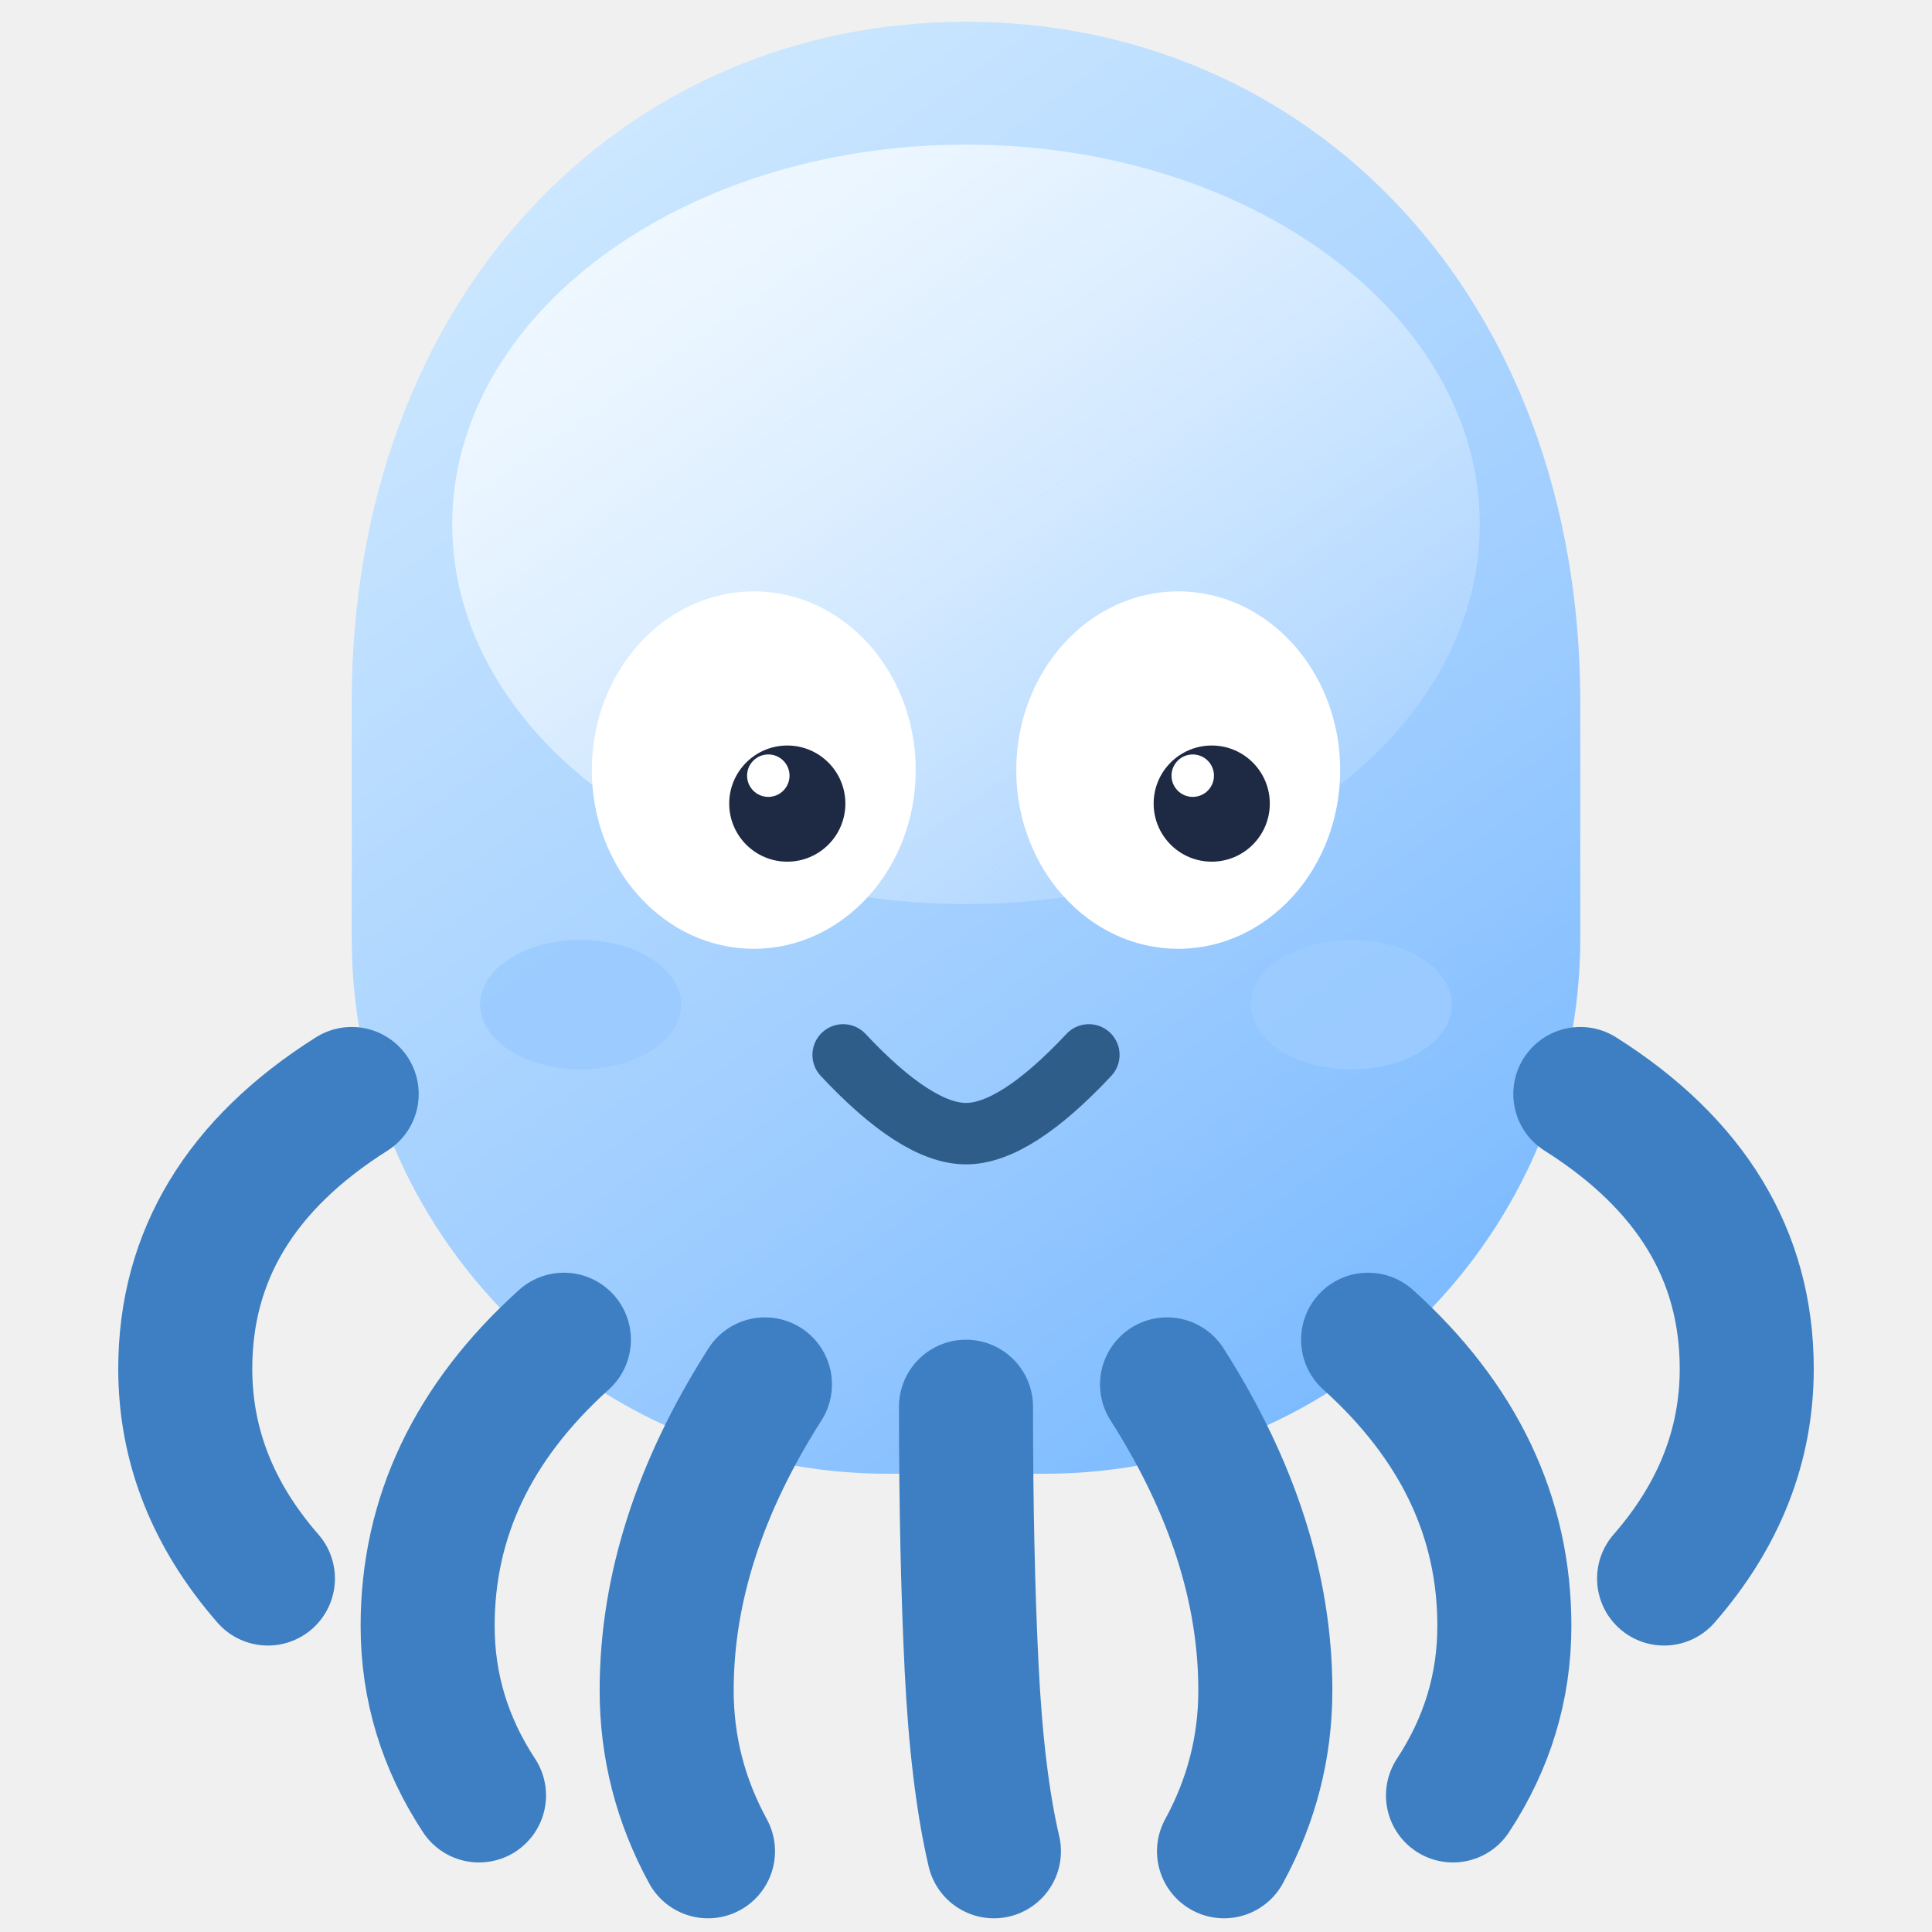
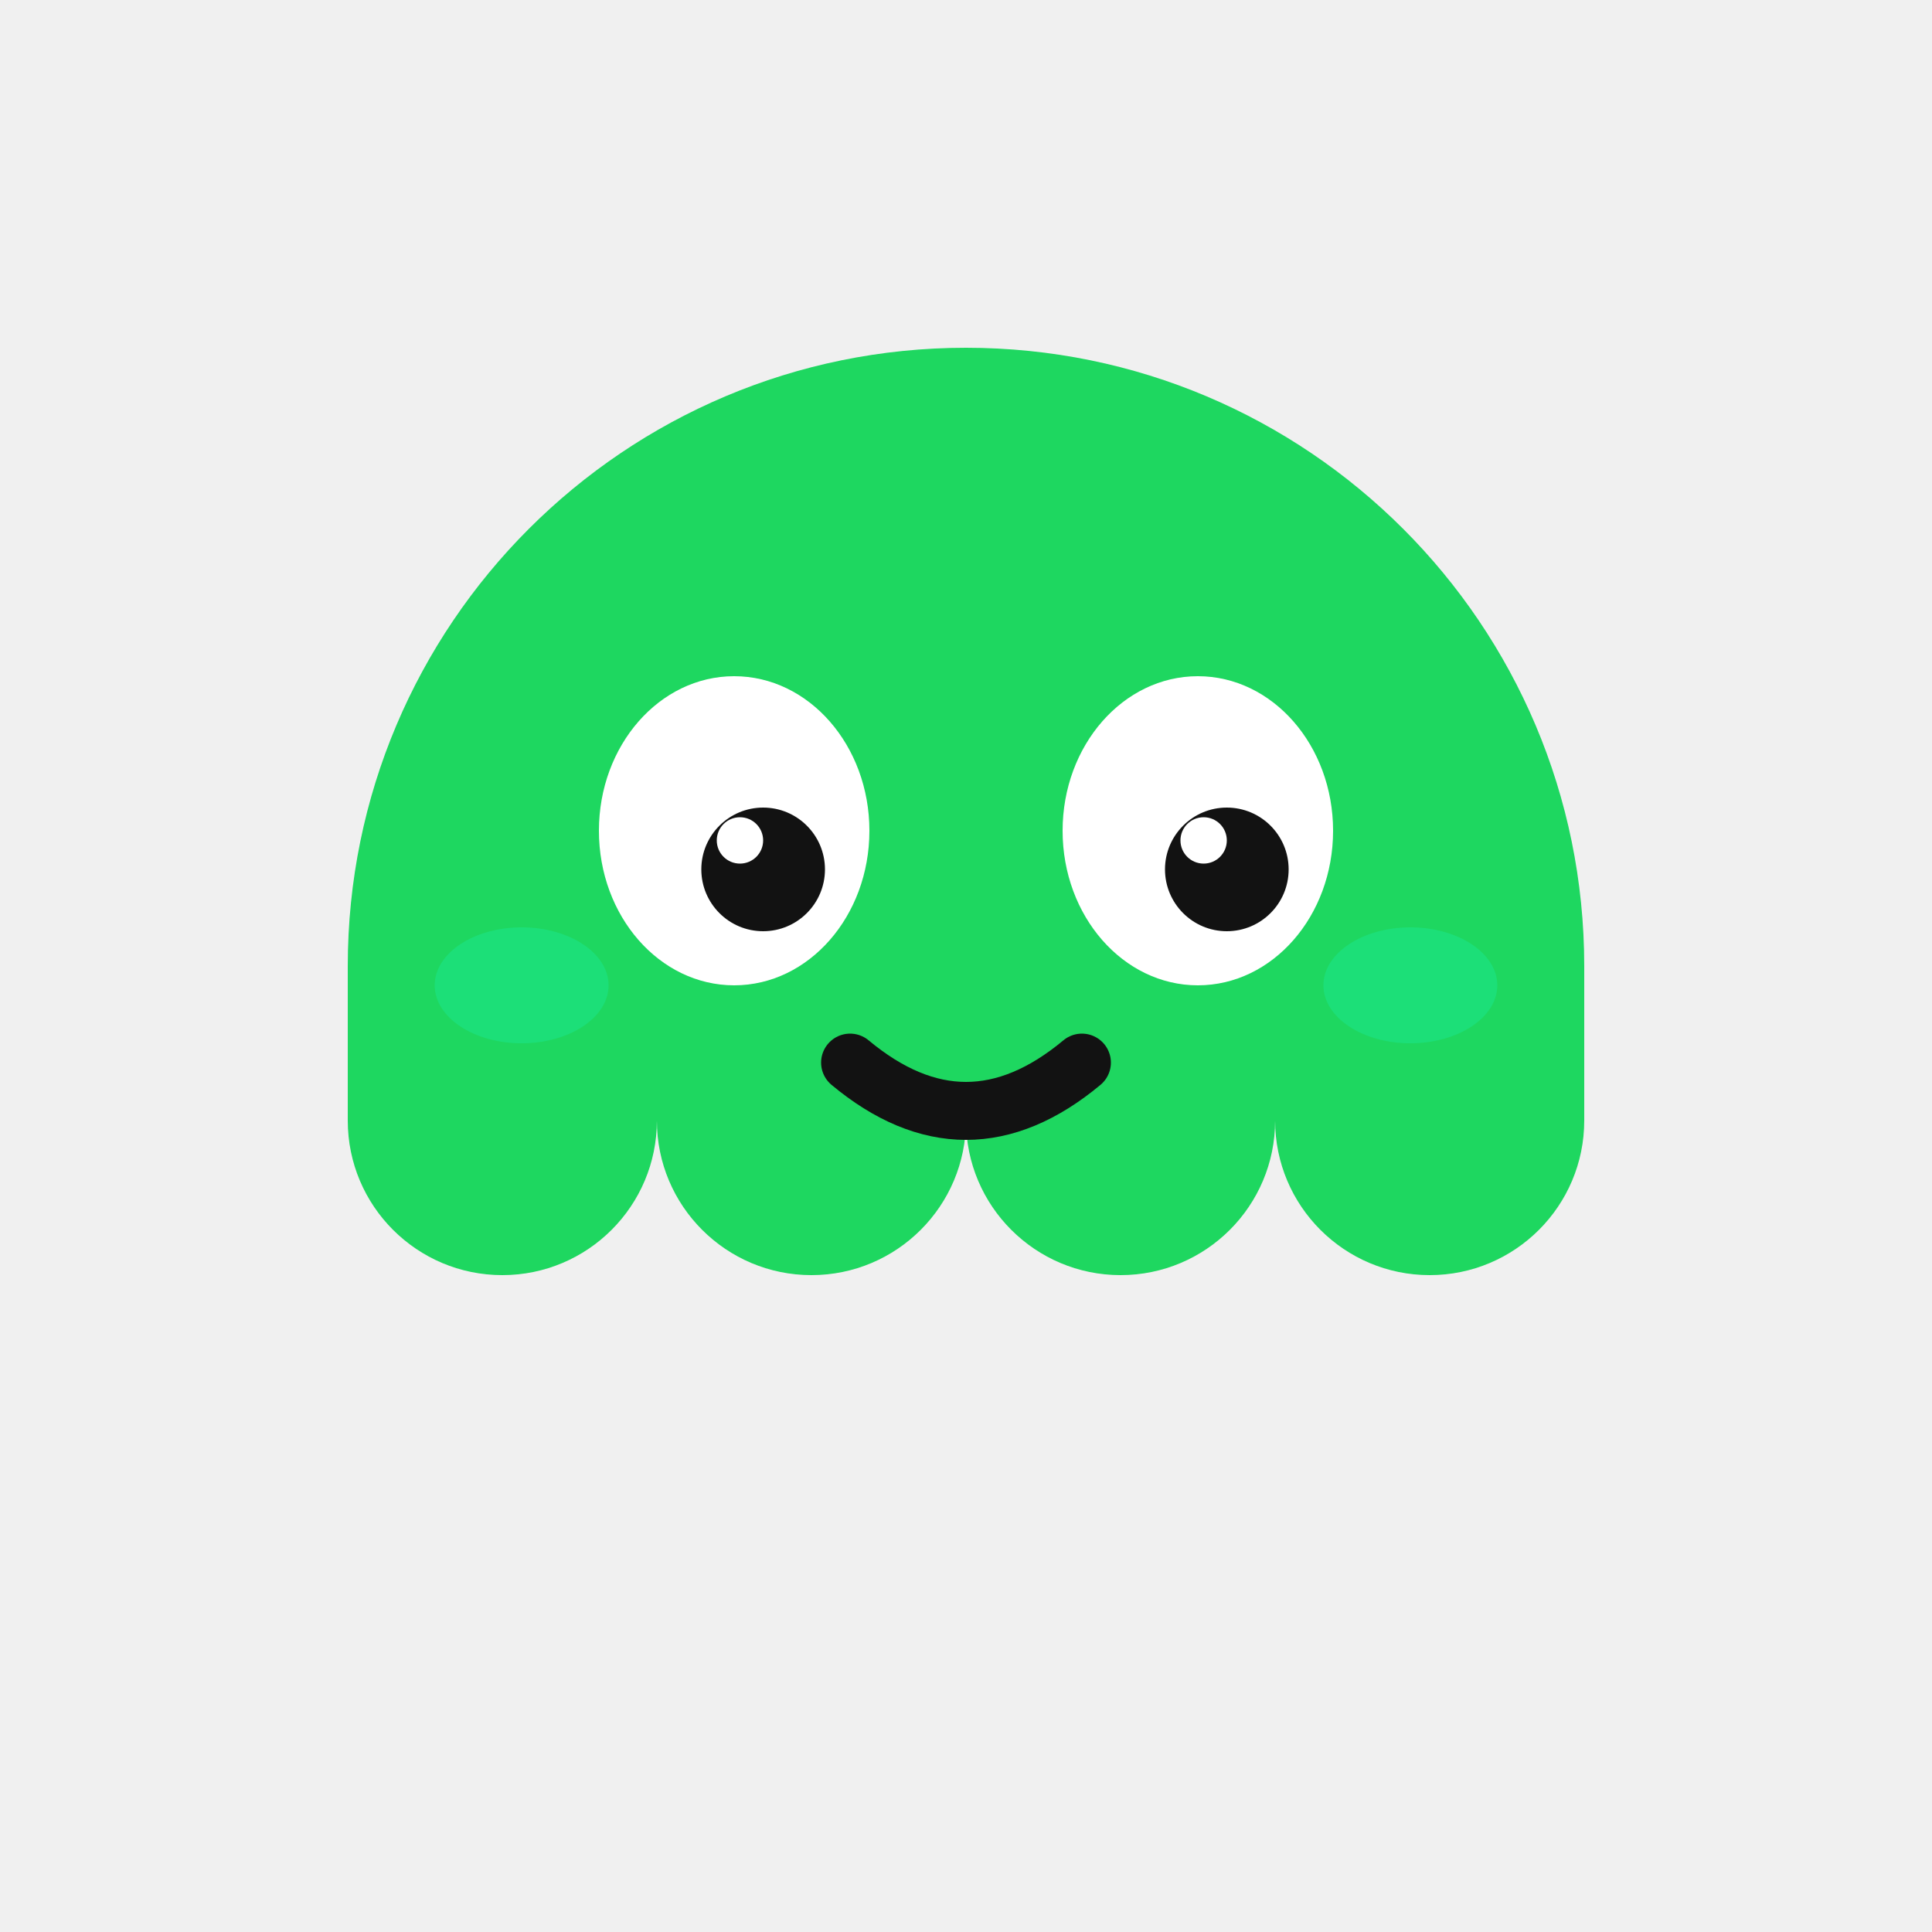
- <svg xmlns="http://www.w3.org/2000/svg" width="256" height="256" viewBox="0 0 256 256" fill="none">
-   <defs>
-     <linearGradient id="octo-body" x1="74" y1="34" x2="190" y2="194" gradientUnits="userSpaceOnUse">
-       <stop stop-color="#D8EEFF" />
-       <stop offset="0.55" stop-color="#9BCBFF" />
-       <stop offset="1" stop-color="#5AA9FF" />
-     </linearGradient>
-     <linearGradient id="octo-highlight" x1="96" y1="42" x2="156" y2="128" gradientUnits="userSpaceOnUse">
-       <stop stop-color="#F4FAFF" stop-opacity="0.98" />
-       <stop offset="1" stop-color="#F4FAFF" stop-opacity="0" />
-     </linearGradient>
-   </defs>
-   <g transform="translate(128 142) scale(1.48) translate(-128 -128)">
-     <path d="M73 95C73 58.55 97.18 34 128 34C158.82 34 183 58.55 183 95V116C183 142.51 161.51 164 135 164H121C94.49 164 73 142.51 73 116V95Z" fill="url(#octo-body)" />
-     <ellipse cx="128" cy="79" rx="46" ry="34" fill="url(#octo-highlight)" />
-     <path d="M73 130C63.07 136.27 58.1 144.47 58.1 154.6C58.1 161.47 60.57 167.73 65.5 173.38" stroke="#3D7FC2" stroke-width="12" stroke-linecap="round" />
-     <path d="M183 130C192.93 136.27 197.9 144.47 197.9 154.6C197.9 161.47 195.43 167.73 190.5 173.38" stroke="#3D7FC2" stroke-width="12" stroke-linecap="round" />
-     <path d="M92 152C83.87 159.33 79.8 167.87 79.8 177.62C79.8 183.07 81.33 188.13 84.4 192.8" stroke="#3D7FC2" stroke-width="12" stroke-linecap="round" />
-     <path d="M110 156C104.13 165.2 101.2 174.33 101.2 183.4C101.2 188.47 102.43 193.27 104.9 197.8" stroke="#3D7FC2" stroke-width="12" stroke-linecap="round" />
-     <path d="M128 158C128 166.8 128.17 174.57 128.5 181.3C128.83 188.03 129.5 193.53 130.5 197.8" stroke="#3D7FC2" stroke-width="12" stroke-linecap="round" />
-     <path d="M146 156C151.87 165.2 154.8 174.33 154.8 183.4C154.8 188.47 153.57 193.27 151.1 197.8" stroke="#3D7FC2" stroke-width="12" stroke-linecap="round" />
-     <path d="M164 152C172.13 159.33 176.2 167.87 176.2 177.62C176.2 183.07 174.67 188.13 171.6 192.8" stroke="#3D7FC2" stroke-width="12" stroke-linecap="round" />
-     <ellipse cx="109" cy="101" rx="14.5" ry="16" fill="white" />
-     <ellipse cx="147" cy="101" rx="14.5" ry="16" fill="white" />
-     <circle cx="112" cy="104" r="5.2" fill="#1E2A44" />
-     <circle cx="150" cy="104" r="5.2" fill="#1E2A44" />
-     <circle cx="110.3" cy="101.5" r="1.9" fill="white" />
-     <circle cx="148.3" cy="101.5" r="1.9" fill="white" />
-     <path d="M117 126.5C121.4 131.2 125.07 133.55 128 133.55C130.93 133.55 134.6 131.2 139 126.5" stroke="#2F5D8A" stroke-width="5.5" stroke-linecap="round" />
-     <ellipse cx="93.5" cy="122" rx="9" ry="5.8" fill="#9BCBFF" fill-opacity="0.92" />
-     <ellipse cx="162.5" cy="122" rx="9" ry="5.8" fill="#9BCBFF" fill-opacity="0.92" />
-   </g>
+ <svg xmlns="http://www.w3.org/2000/svg" width="256" height="256" viewBox="0 0 100 100" fill="none">
+   <path d="M18 50 a32 32 0 1 1 64 0 l0 8 a8 8 0 0 1 -16 0 a8 8 0 0 1 -16 0 a8 8 0 0 1 -16 0 a8 8 0 0 1 -16 0 z" fill="#1ed760" />
+   <ellipse cx="38" cy="43" rx="7" ry="8" fill="#ffffff" />
+   <ellipse cx="62" cy="43" rx="7" ry="8" fill="#ffffff" />
+   <circle cx="39.5" cy="45" r="3.2" fill="#121212" />
+   <circle cx="63.5" cy="45" r="3.2" fill="#121212" />
+   <circle cx="38.3" cy="43.5" r="1.2" fill="#ffffff" />
+   <circle cx="62.3" cy="43.5" r="1.2" fill="#ffffff" />
+   <path d="M44 55 q6 5 12 0" stroke="#121212" stroke-width="3" stroke-linecap="round" fill="none" />
+   <ellipse cx="27" cy="51" rx="4.5" ry="3" fill="#19e68c" opacity=".55" />
+   <ellipse cx="73" cy="51" rx="4.5" ry="3" fill="#19e68c" opacity=".55" />
</svg>
